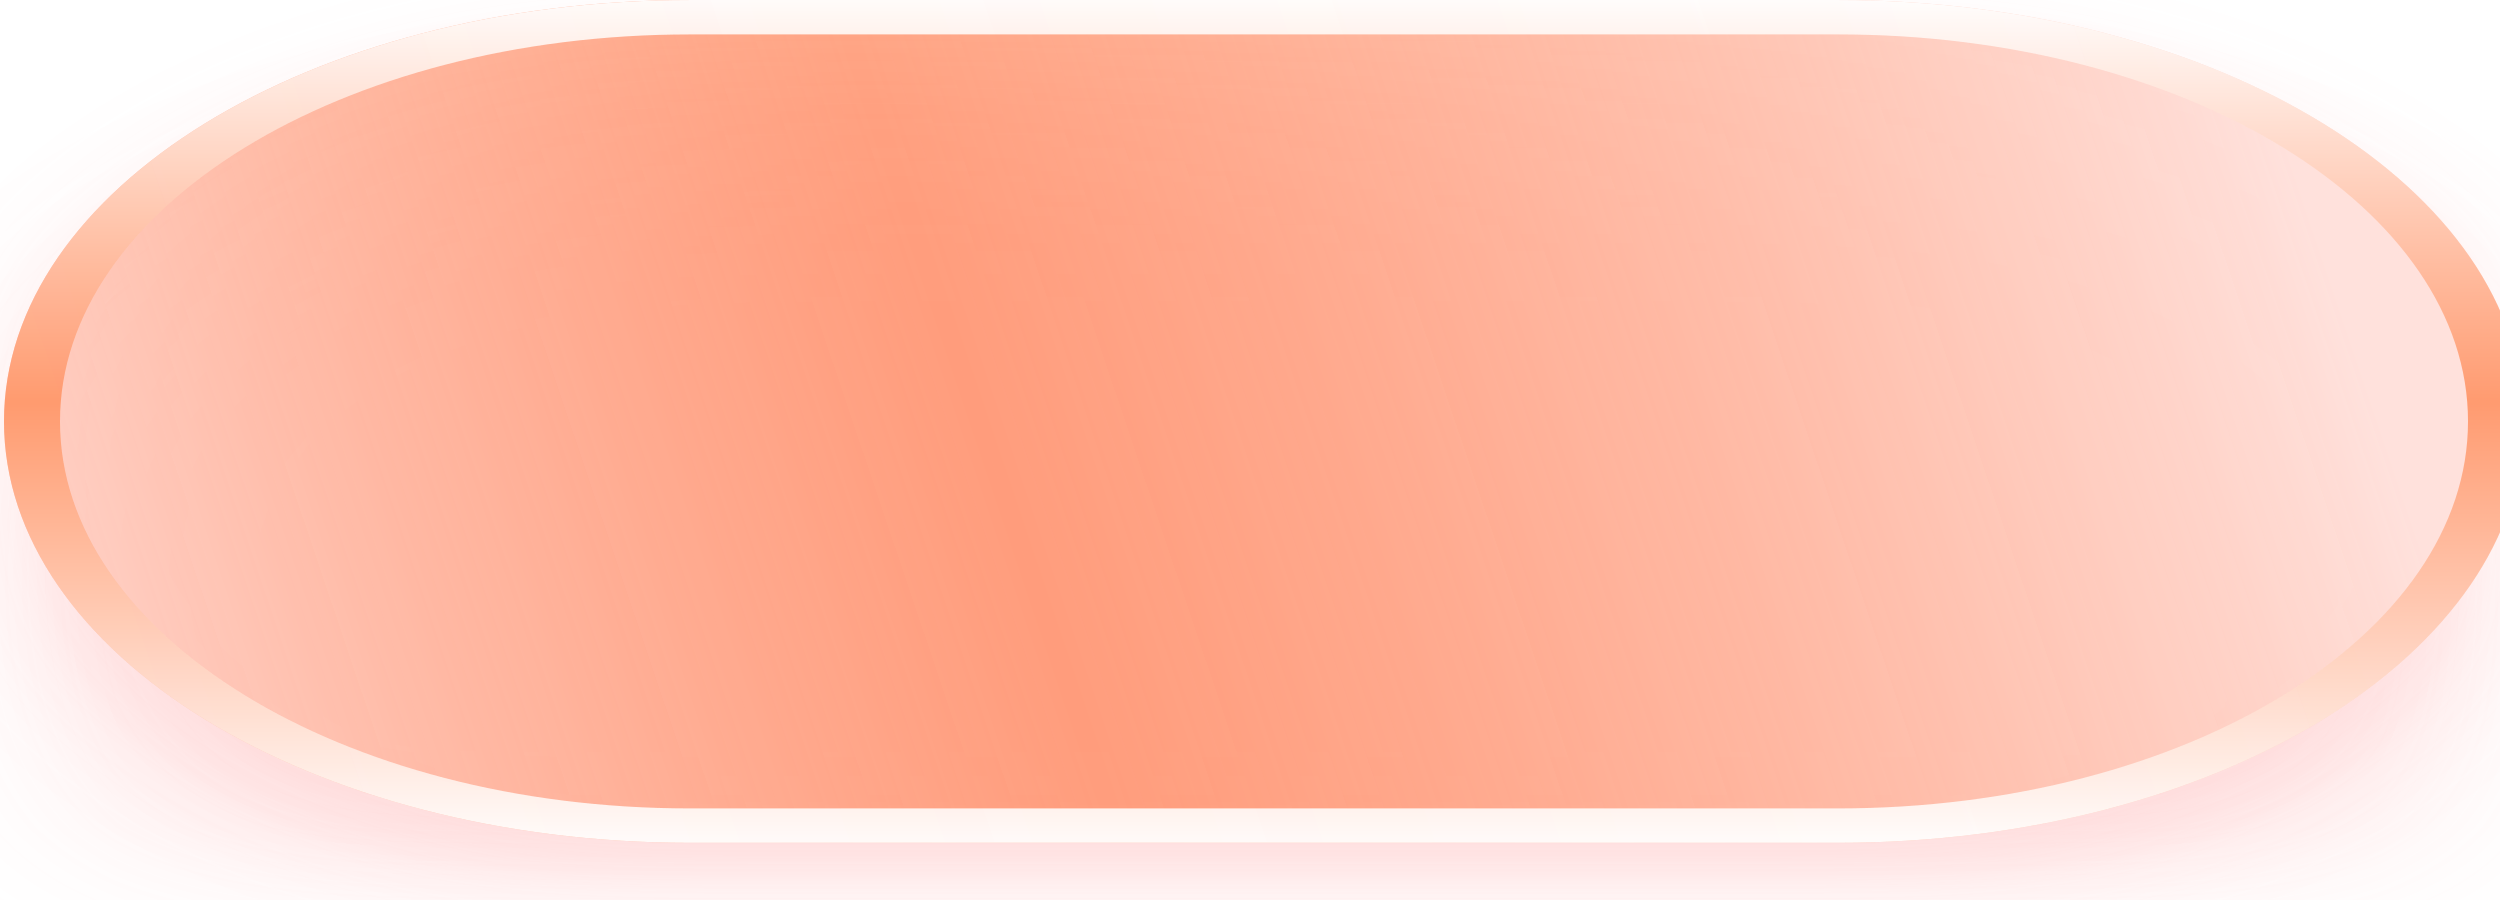
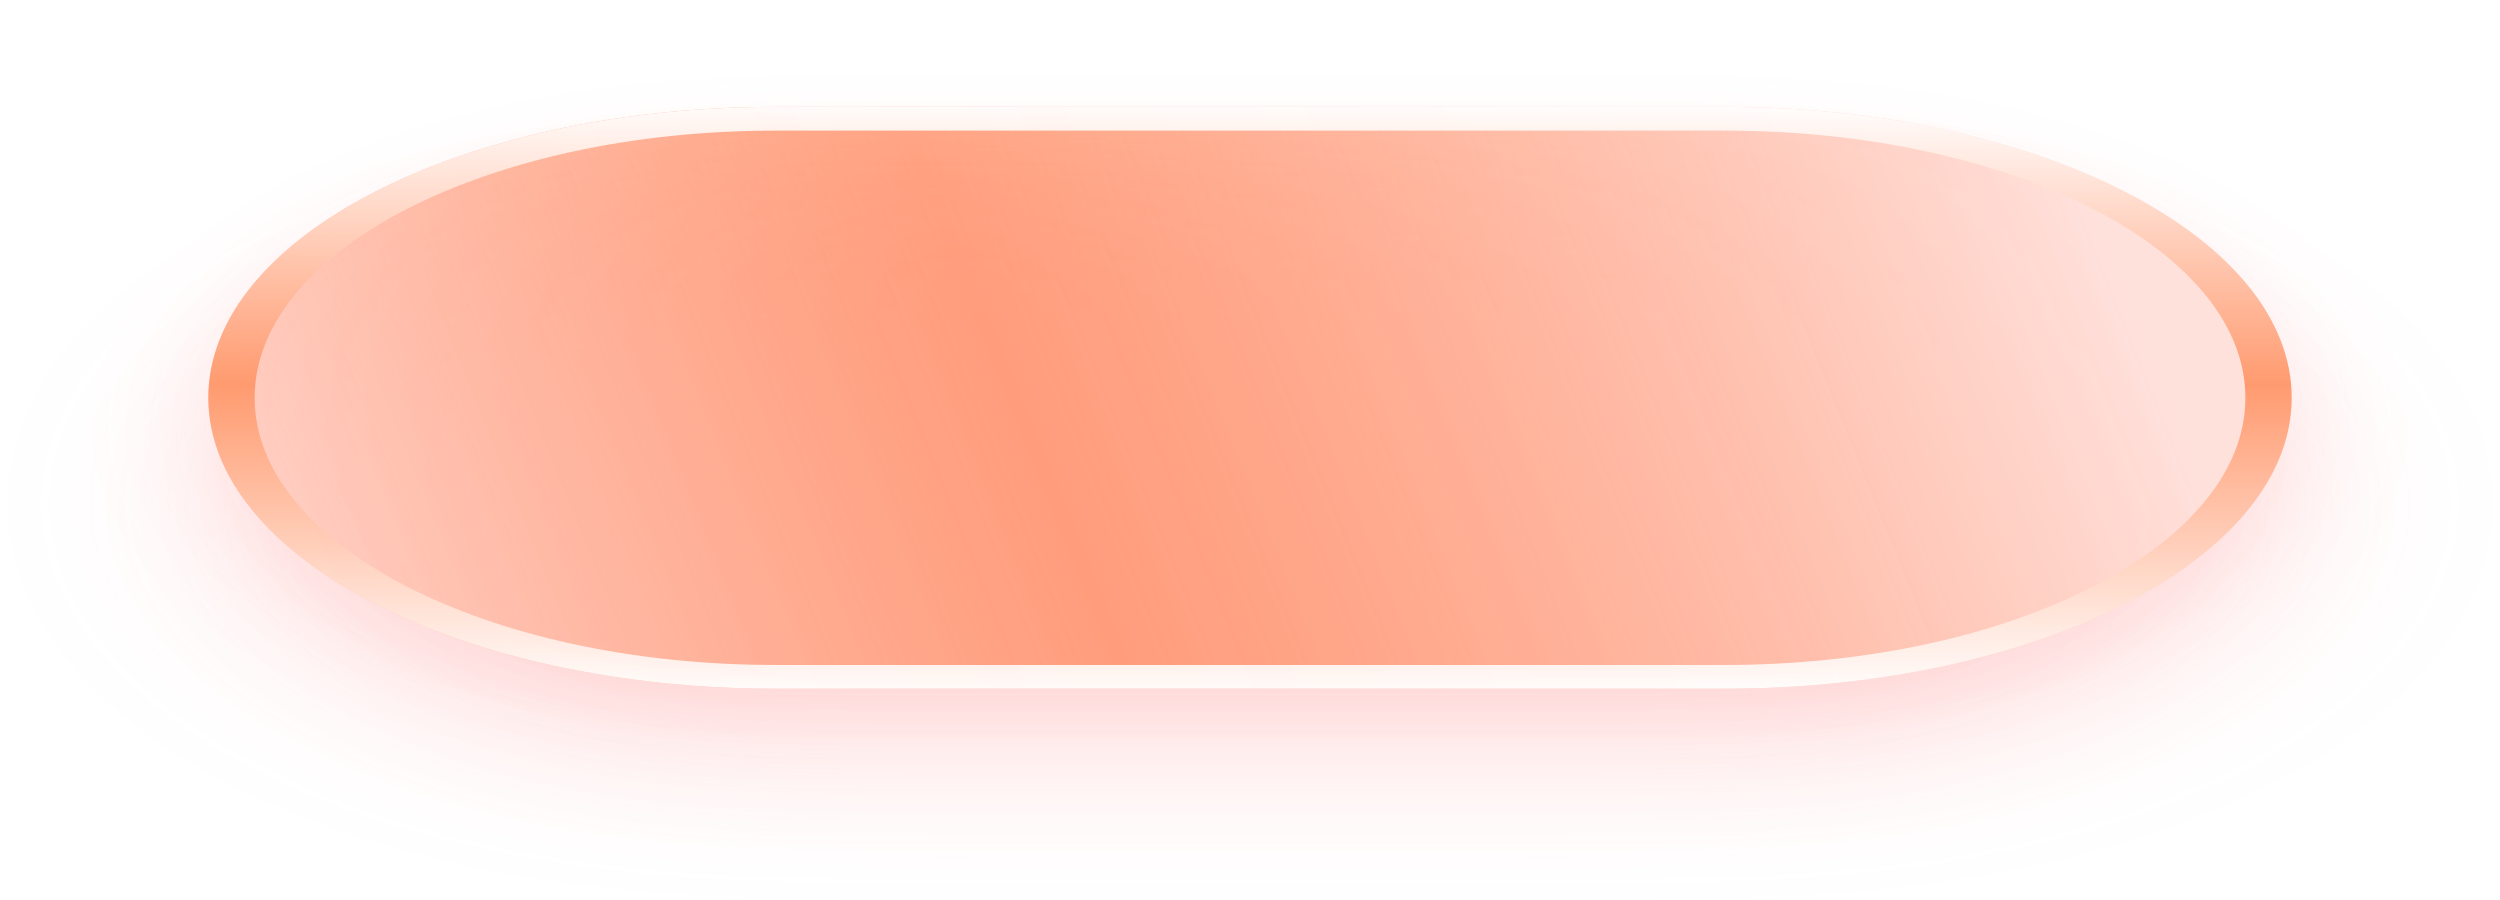
- <svg xmlns="http://www.w3.org/2000/svg" width="250" height="90" viewBox="0 0 250 90" fill="none">
-   <g transform="translate(-61.2,-4.37) scale(2.8,1.72)" filter="url(#filter0_dd_636_503)" data-figma-bg-blur-radius="9">
+ <svg xmlns="http://www.w3.org/2000/svg" width="250" height="90" viewBox="13 -6.458 108 75.793" preserveAspectRatio="none" fill="none">
+   <g filter="url(#filter0_dd_636_503)" data-figma-bg-blur-radius="9">
    <path d="M22 27.042C22 13.511 32.969 2.542 46.5 2.542H87.5C101.031 2.542 112 13.511 112 27.042C112 40.573 101.031 51.542 87.5 51.542H46.5C32.969 51.542 22 40.573 22 27.042Z" fill="url(#paint0_linear_636_503)" />
    <path d="M46.5 3.542H87.5C100.479 3.542 111 14.063 111 27.042C111 40.021 100.479 50.542 87.5 50.542H46.5C33.521 50.542 23 40.021 23 27.042C23 14.063 33.521 3.542 46.5 3.542Z" stroke="url(#paint1_linear_636_503)" stroke-opacity="0.95" stroke-width="2" />
  </g>
  <defs>
    <filter id="filter0_dd_636_503" x="13" y="-6.458" width="108" height="75.793" filterUnits="userSpaceOnUse" color-interpolation-filters="sRGB">
      <feFlood flood-opacity="0" result="BackgroundImageFix" />
      <feColorMatrix in="SourceAlpha" type="matrix" values="0 0 0 0 0 0 0 0 0 0 0 0 0 0 0 0 0 0 127 0" result="hardAlpha" />
      <feOffset dy="2.542" />
      <feGaussianBlur stdDeviation="2.542" />
      <feColorMatrix type="matrix" values="0 0 0 0 1 0 0 0 0 0.416 0 0 0 0 0.416 0 0 0 0.15 0" />
      <feBlend mode="normal" in2="BackgroundImageFix" result="effect1_dropShadow_636_503" />
      <feColorMatrix in="SourceAlpha" type="matrix" values="0 0 0 0 0 0 0 0 0 0 0 0 0 0 0 0 0 0 127 0" result="hardAlpha" />
      <feOffset dy="8.897" />
      <feGaussianBlur stdDeviation="4.448" />
      <feColorMatrix type="matrix" values="0 0 0 0 1 0 0 0 0 0.416 0 0 0 0 0.416 0 0 0 0.13 0" />
      <feBlend mode="normal" in2="effect1_dropShadow_636_503" result="effect2_dropShadow_636_503" />
      <feBlend mode="normal" in="SourceGraphic" in2="effect2_dropShadow_636_503" result="shape" />
    </filter>
+     <clipPath id="bgblur_0_636_503_clip_path" transform="translate(-13 6.45801)">
+       <path d="M22 27.042C22 13.511 32.969 2.542 46.5 2.542H87.5C101.031 2.542 112 13.511 112 27.042C112 40.573 101.031 51.542 87.5 51.542H46.5C32.969 51.542 22 40.573 22 27.042Z" />
+     </clipPath>
    <linearGradient id="paint0_linear_636_503" x1="102.331" y1="5.055" x2="13.077" y2="23.536" gradientUnits="userSpaceOnUse">
      <stop stop-color="#FFE1DC" style="stop-color:#FFE1DC;stop-color:color(display-p3 1 0.882 0.861);stop-opacity:1;" />
      <stop offset="0.538" stop-color="#FF8355" stop-opacity="0.7" style="stop-color:#FF8355;stop-color:color(display-p3 1 0.513 0.332);stop-opacity:0.7;" />
      <stop offset="1" stop-color="#FFE0DC" style="stop-color:#FFE0DC;stop-color:color(display-p3 1 0.879 0.863);stop-opacity:1;" />
    </linearGradient>
    <linearGradient id="paint1_linear_636_503" x1="71.835" y1="51.542" x2="71.835" y2="2.542" gradientUnits="userSpaceOnUse">
      <stop stop-color="white" style="stop-color:white;stop-opacity:1;" />
      <stop offset="0.523" stop-color="#FF976A" style="stop-color:#FF976A;stop-color:color(display-p3 1 0.592 0.417);stop-opacity:1;" />
      <stop offset="1" stop-color="white" style="stop-color:white;stop-opacity:1;" />
    </linearGradient>
  </defs>
</svg>
